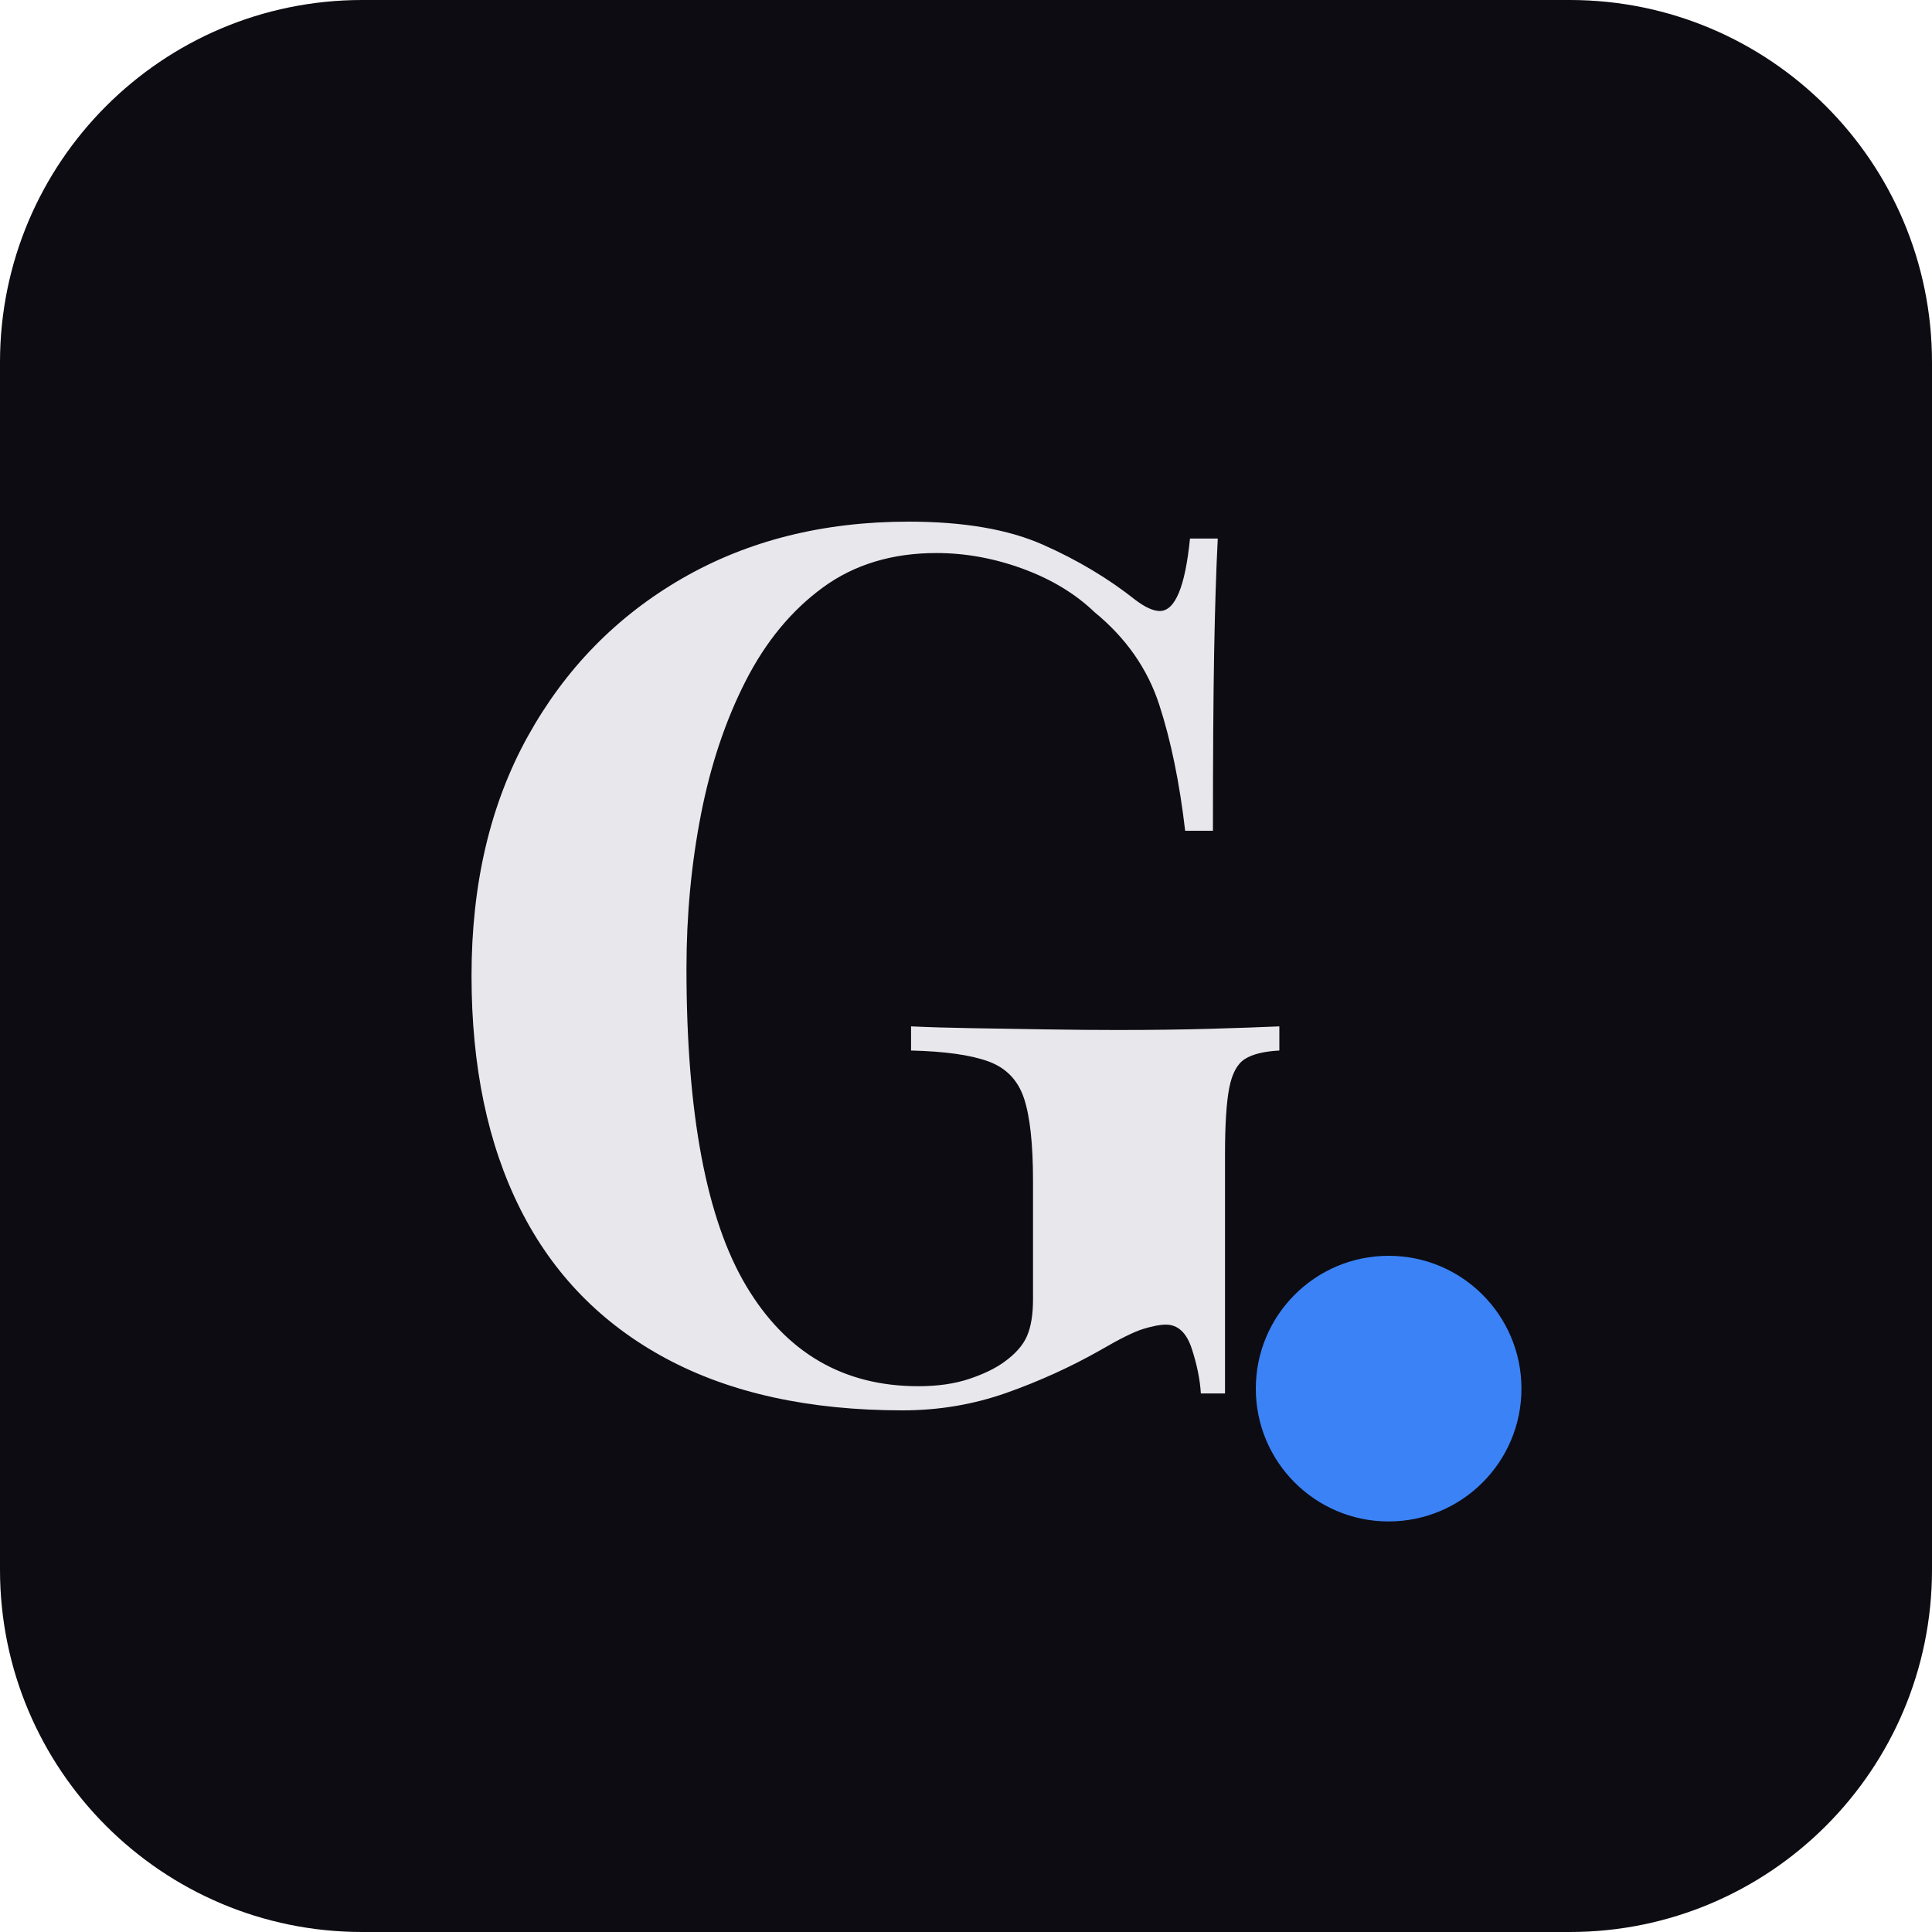
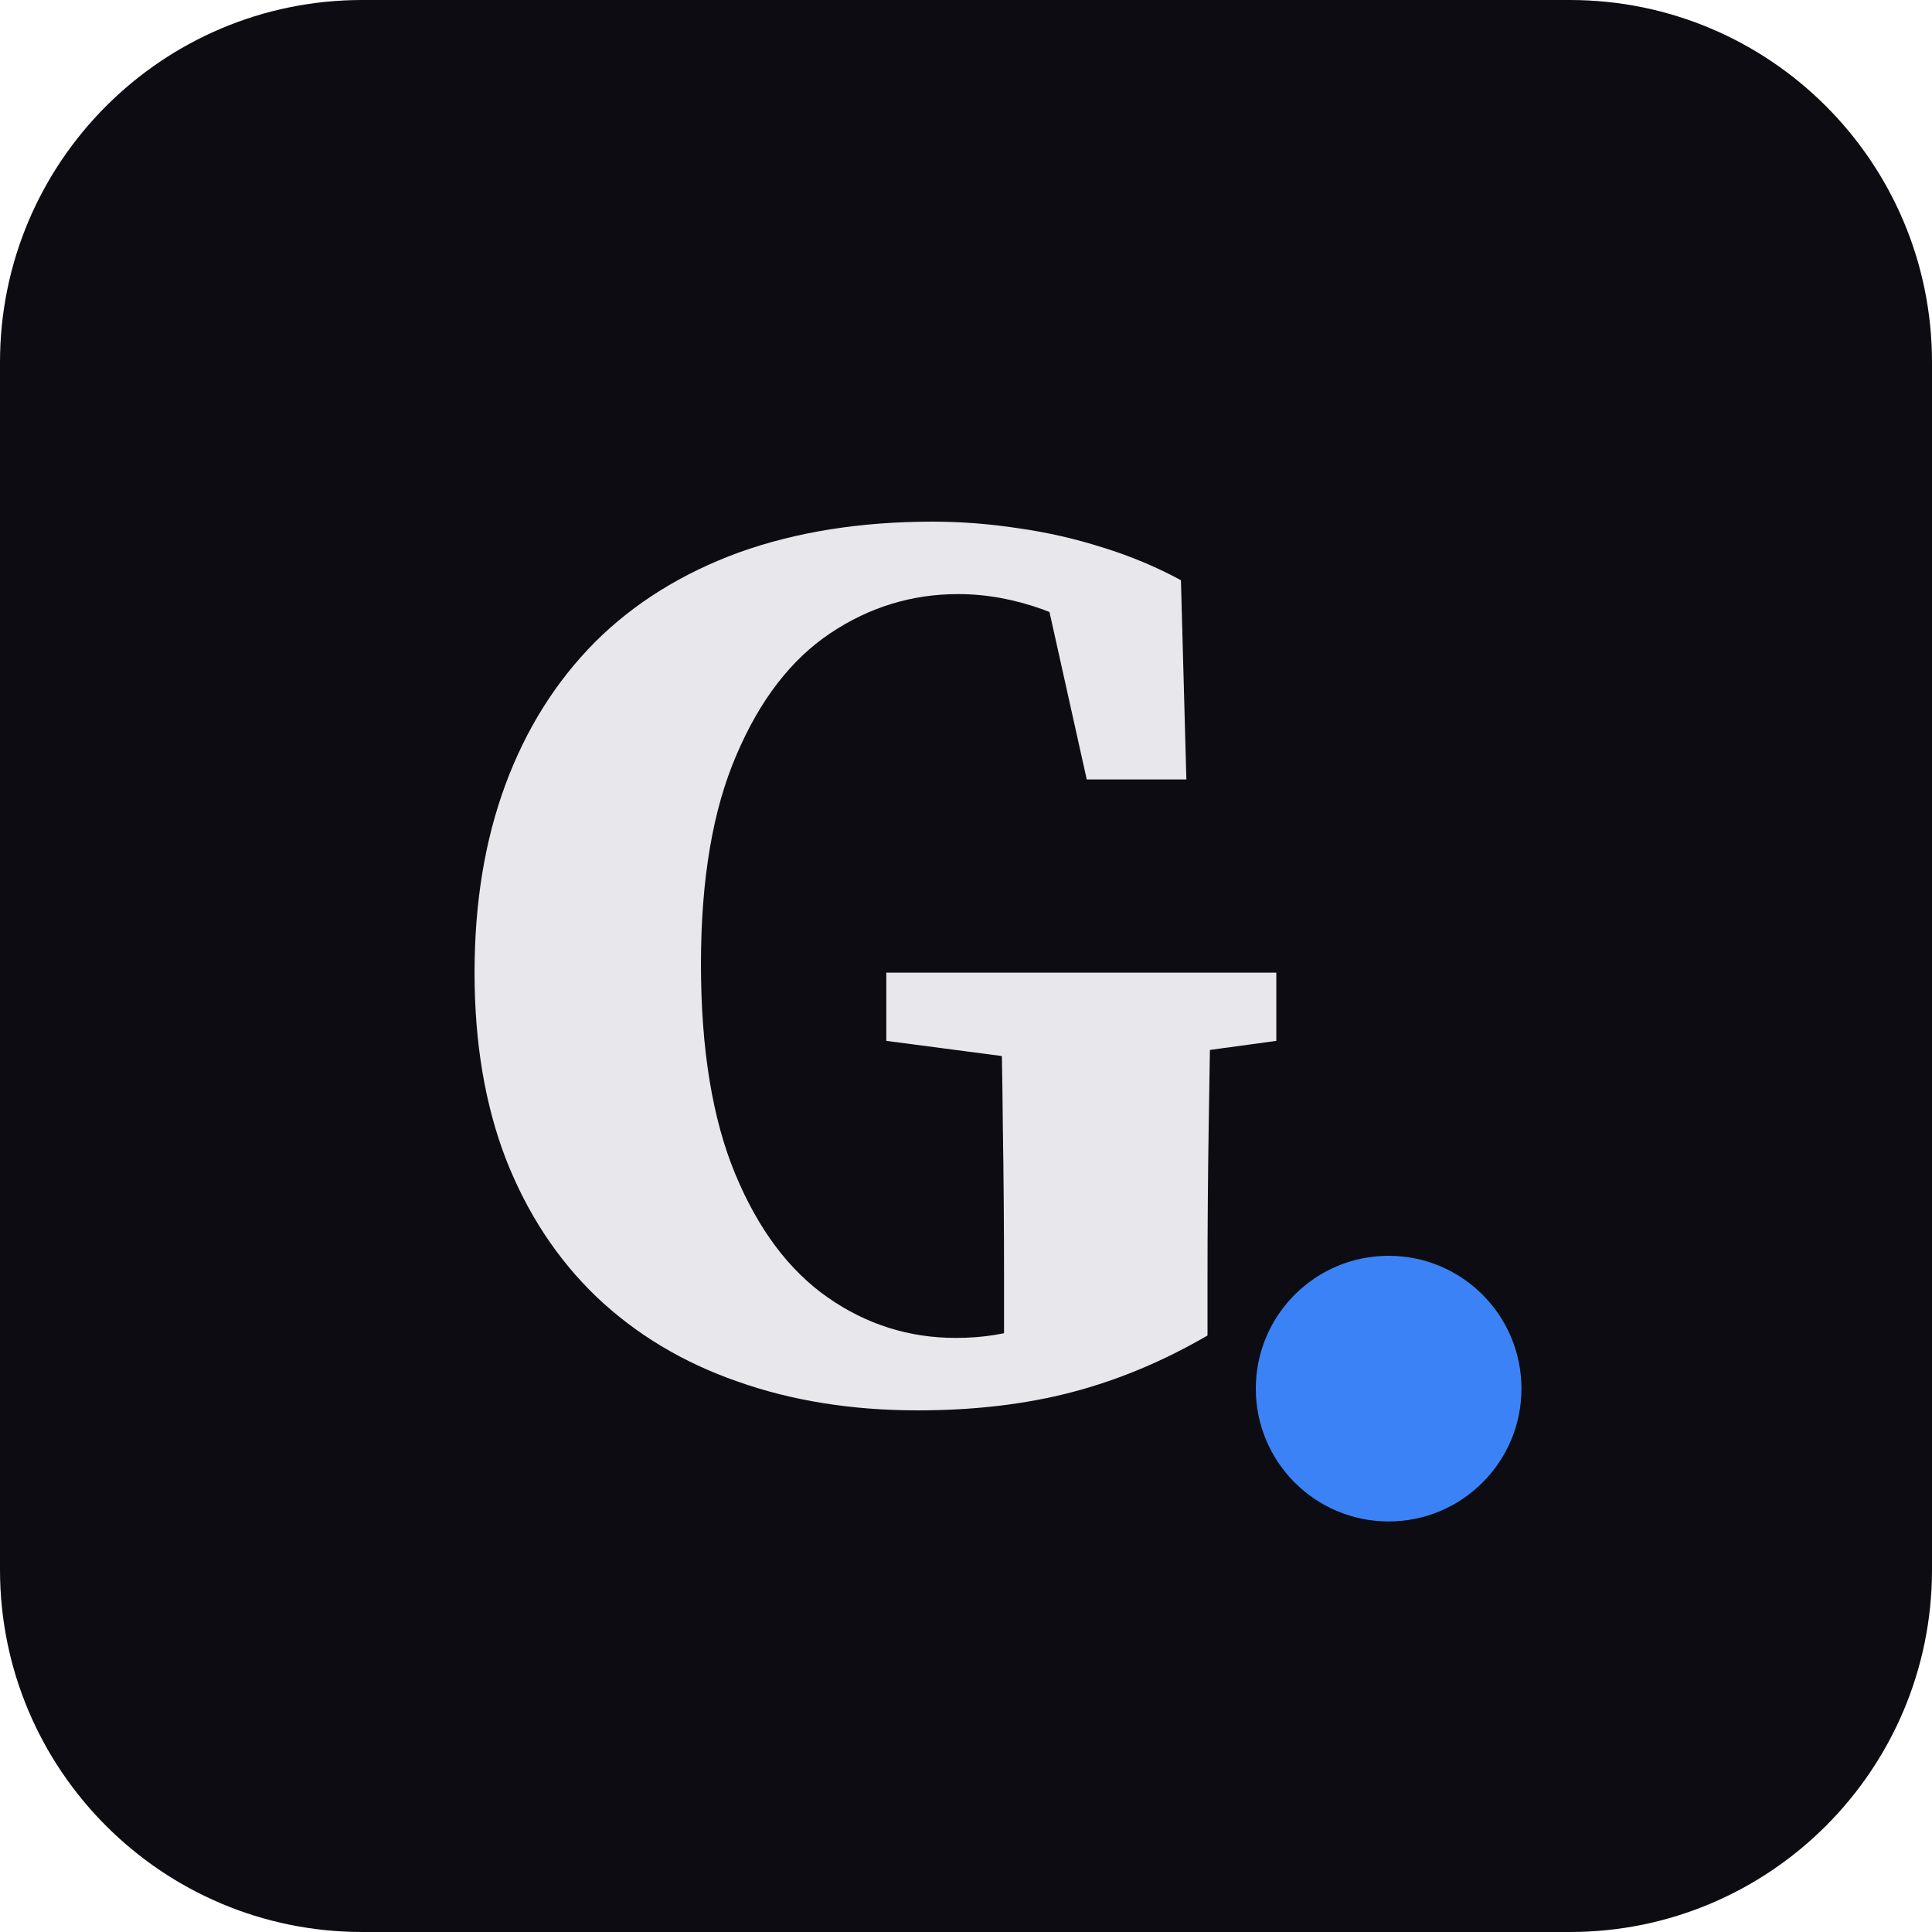
<svg xmlns="http://www.w3.org/2000/svg" viewBox="0 0 32 32">
  <style>
    .bg { fill: #0c0c12; }
    .letter { fill: #e8e8ec; }
    .dot { fill: #3b82f6; }
    @media (prefers-color-scheme: light) {
      .bg { fill: #f0f0f4; }
      .letter { fill: #1a1a2e; }
      .dot { fill: #2563eb; }
    }
  </style>
  <rect class="bg" width="32" height="32" rx="6" />
-   <g transform="translate(6.95, 23.08)">
-     <path class="letter" d="M8.10-14.44L8.10-14.44Q9.46-14.44 10.32-14.06Q11.18-13.68 11.86-13.14L11.86-13.14Q12.10-12.96 12.26-12.96L12.26-12.96Q12.64-12.96 12.76-14.16L12.76-14.16L13.22-14.16Q13.18-13.38 13.16-12.27Q13.14-11.16 13.14-9.32L13.14-9.32L12.68-9.32Q12.54-10.52 12.25-11.41Q11.96-12.30 11.18-12.94L11.18-12.94Q10.70-13.40 9.99-13.66Q9.28-13.92 8.56-13.92L8.56-13.92Q7.46-13.92 6.68-13.35Q5.90-12.78 5.40-11.80Q4.90-10.82 4.66-9.59Q4.42-8.36 4.42-7.04L4.42-7.04Q4.42-3.44 5.41-1.78Q6.40-0.12 8.26-0.12L8.26-0.12Q8.74-0.12 9.10-0.24Q9.46-0.36 9.68-0.52L9.68-0.52Q9.96-0.72 10.06-0.95Q10.16-1.18 10.16-1.56L10.16-1.56L10.16-3.52Q10.16-4.44 10.01-4.89Q9.86-5.34 9.42-5.50Q8.98-5.66 8.14-5.68L8.14-5.68L8.14-6.08Q8.56-6.06 9.15-6.05Q9.74-6.04 10.38-6.03Q11.02-6.02 11.56-6.02L11.56-6.02Q12.40-6.02 13.10-6.04Q13.80-6.06 14.24-6.08L14.24-6.08L14.24-5.68Q13.86-5.66 13.67-5.54Q13.48-5.42 13.41-5.06Q13.34-4.70 13.34-3.96L13.34-3.96L13.34 0L12.94 0Q12.92-0.34 12.79-0.74Q12.66-1.14 12.36-1.14L12.36-1.14Q12.22-1.14 11.99-1.07Q11.76-1 11.28-0.72L11.28-0.72Q10.54-0.30 9.72-0.01Q8.90 0.28 8 0.28L8 0.28Q5.68 0.28 4.08-0.58Q2.48-1.44 1.67-3.05Q0.86-4.66 0.86-6.92L0.86-6.92Q0.86-9.20 1.79-10.88Q2.72-12.56 4.35-13.50Q5.98-14.44 8.10-14.44Z" />
-   </g>
+   <path class="letter" d="M15.2 23.36Q13.56 23.36 12.21 22.88Q10.86 22.41 9.88 21.48Q8.91 20.55 8.38 19.2Q7.86 17.85 7.86 16.11Q7.86 14.38 8.37 13.0Q8.88 11.62 9.85 10.64Q10.82 9.67 12.24 9.15Q13.66 8.64 15.45 8.64Q16.15 8.64 16.87 8.75Q17.58 8.85 18.27 9.07Q18.95 9.28 19.56 9.61L19.65 12.91H18.0L17.25 9.54L18.73 9.85V10.97Q17.95 10.34 17.26 10.09Q16.56 9.84 15.87 9.84Q14.72 9.84 13.75 10.49Q12.78 11.14 12.2 12.5Q11.61 13.86 11.61 15.97Q11.61 18.08 12.18 19.45Q12.75 20.82 13.71 21.49Q14.67 22.16 15.83 22.16Q16.5 22.16 17.03 21.97Q17.56 21.78 18.24 21.41L16.63 22.77V21.16Q16.63 19.88 16.61 18.64Q16.6 17.4 16.56 16.11H20.06Q20.04 17.37 20.02 18.64Q20.0 19.91 20.0 21.24V22.12Q18.9 22.76 17.75 23.06Q16.6 23.36 15.2 23.36ZM14.68 17.24V16.11H21.14V17.24L18.65 17.58H17.27Z" />
  <circle class="dot" cx="23" cy="23" r="2.2" />
</svg>
